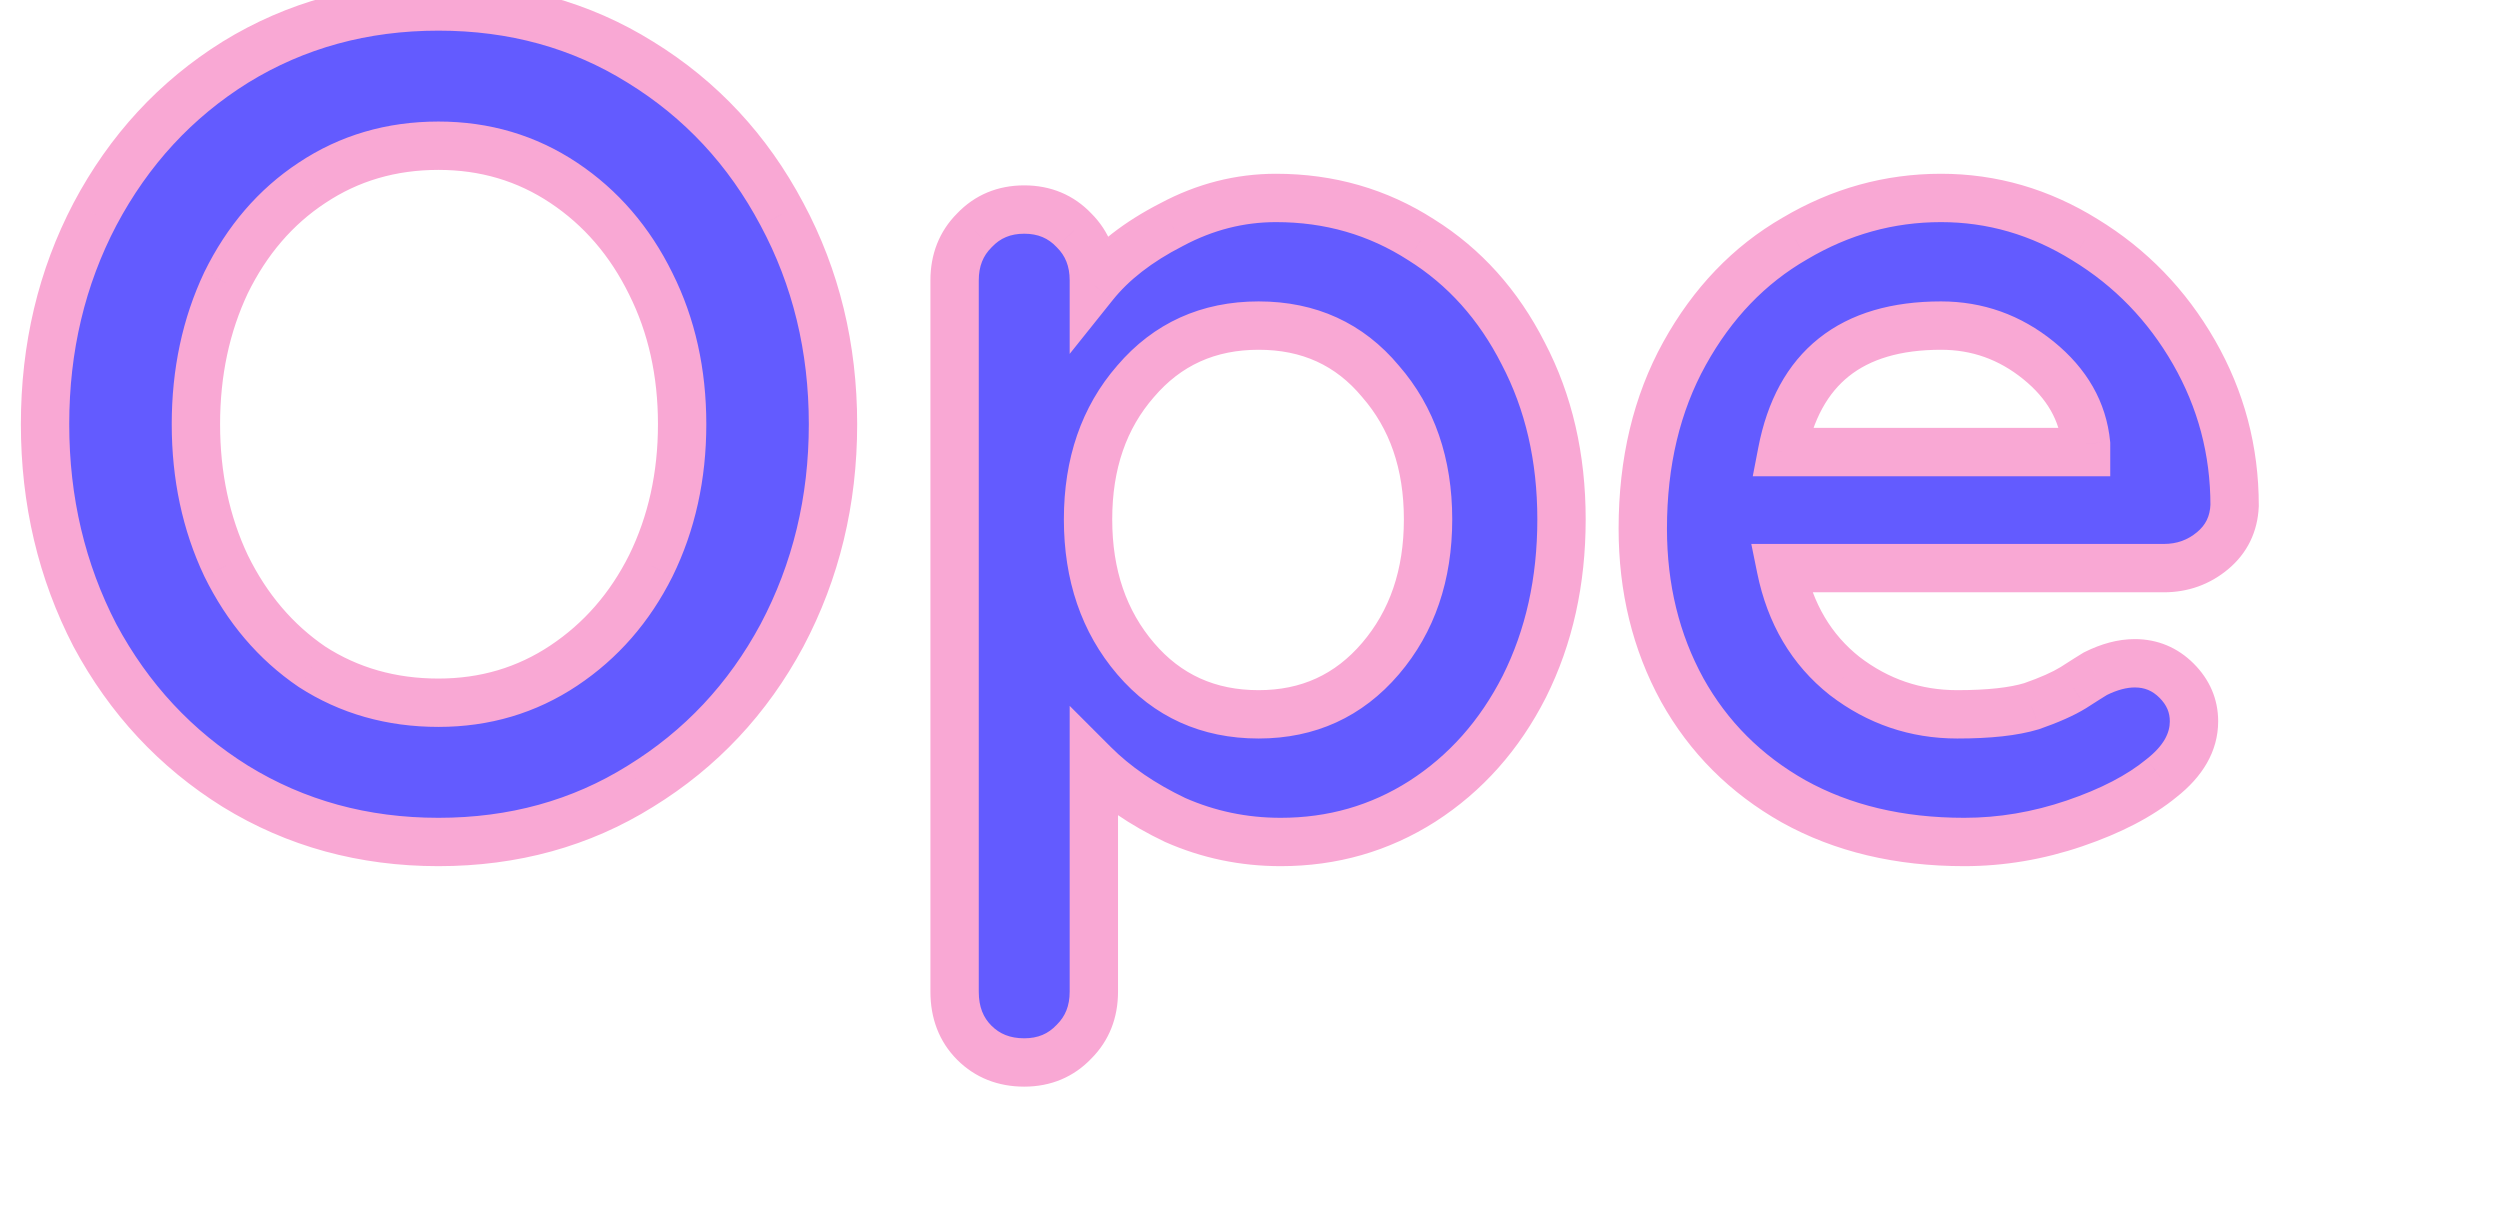
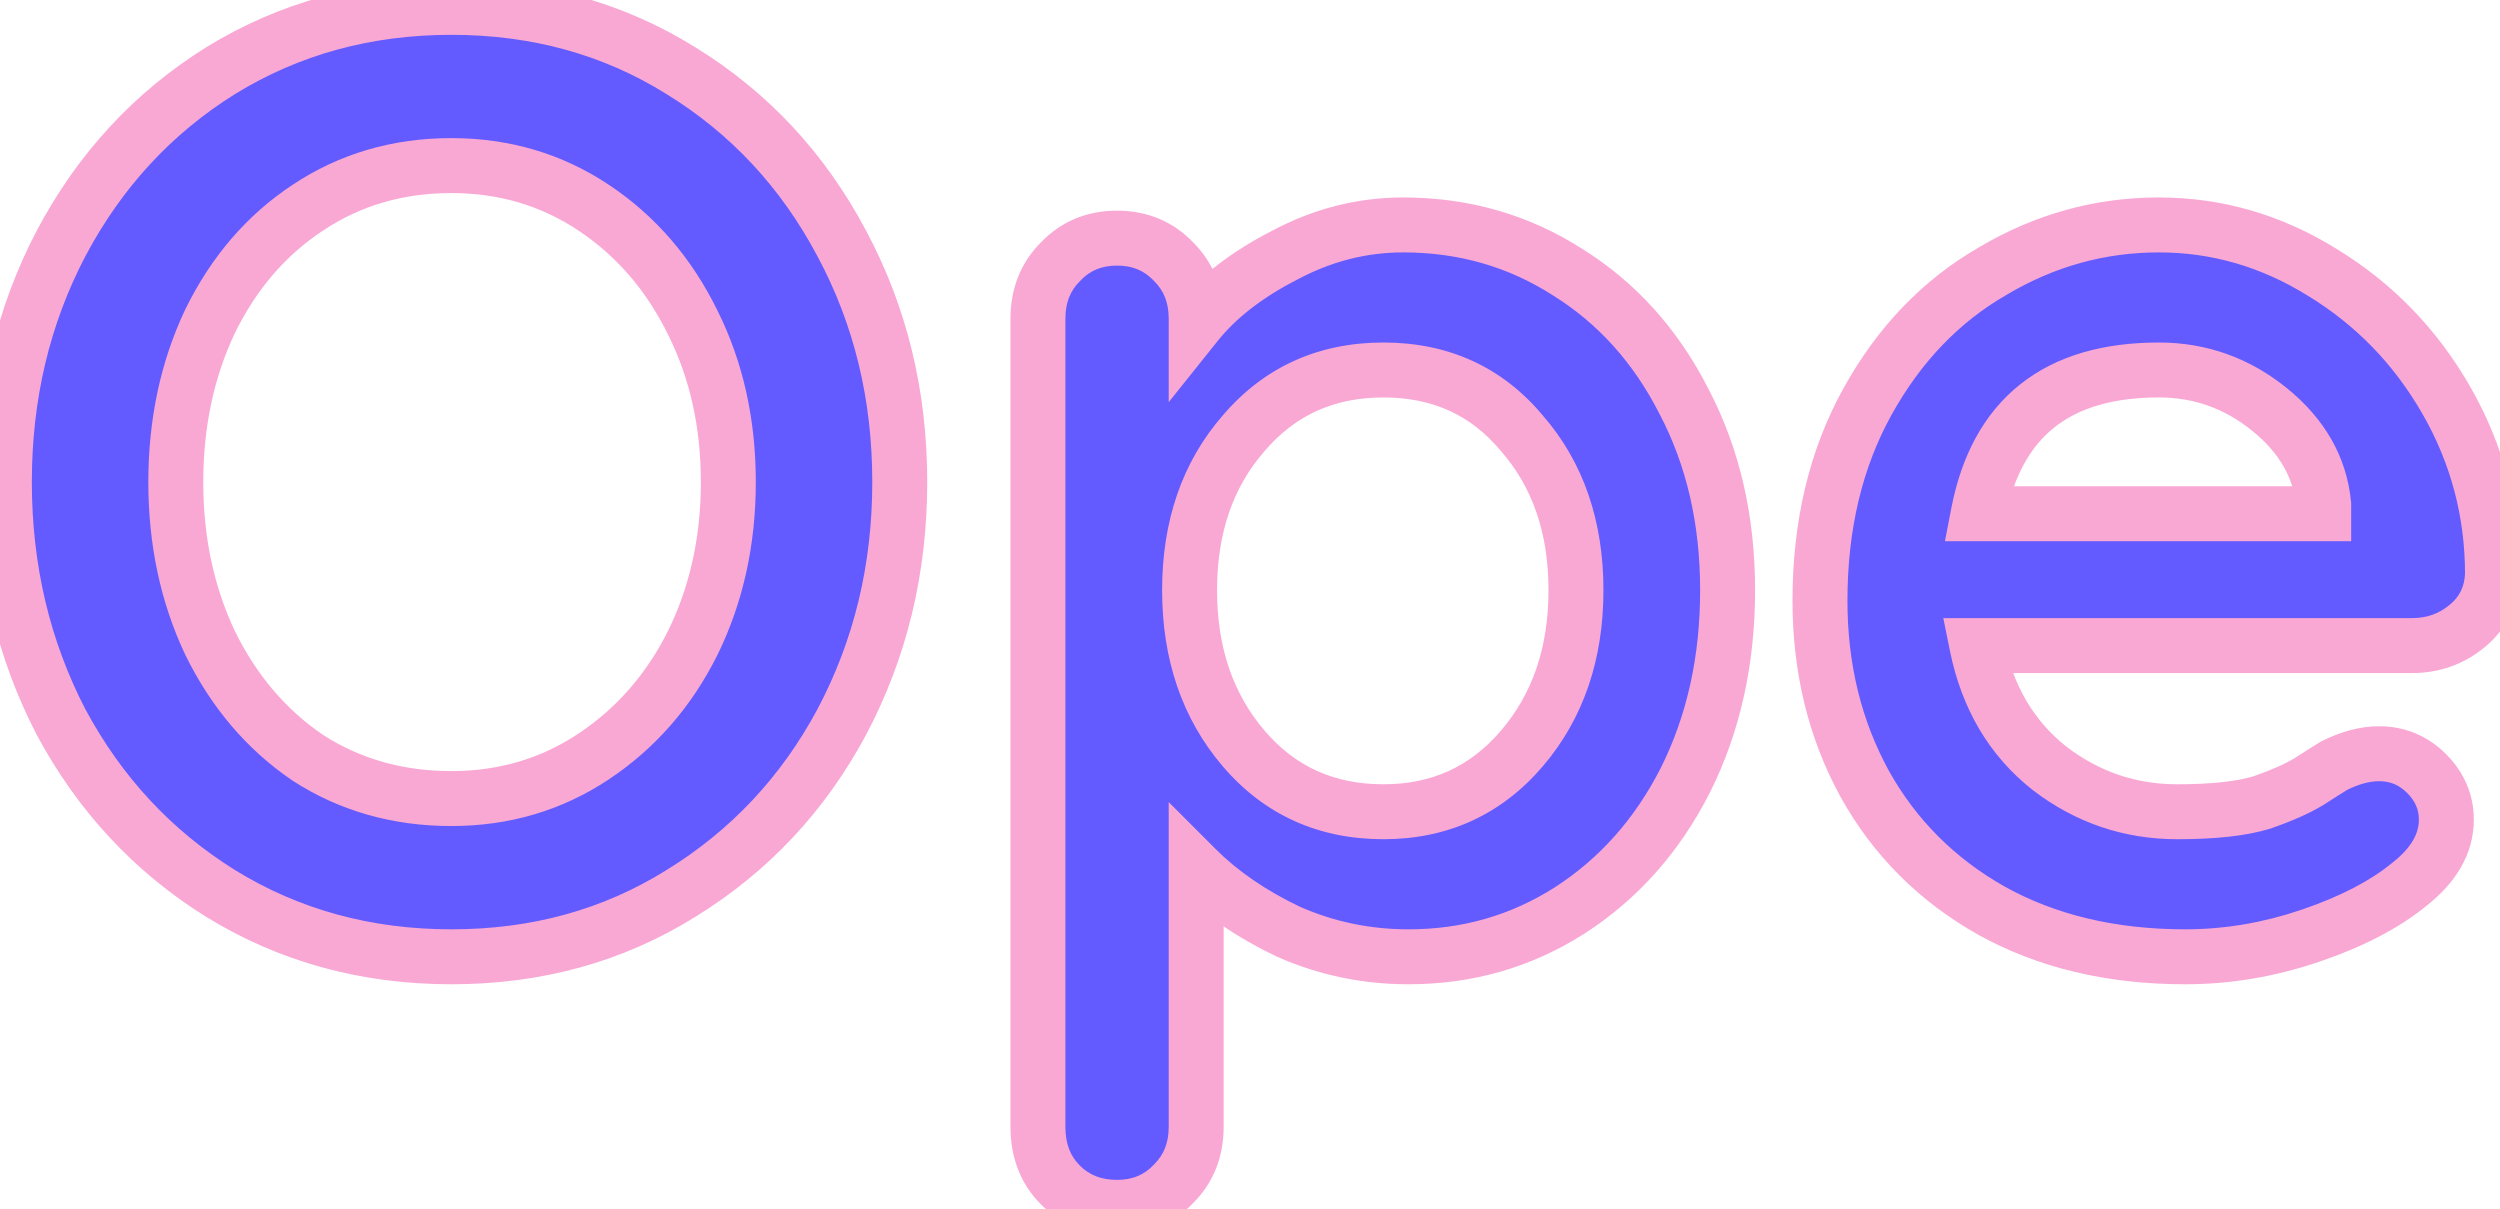
- <svg xmlns="http://www.w3.org/2000/svg" width="182" height="88" viewBox="0 0 200 100" fill="none">
+ <svg xmlns="http://www.w3.org/2000/svg" width="182" height="88" fill="none">
  <path d="M65.502 35.095C65.502 41.431 64.094 47.255 61.278 52.567C58.462 57.815 54.558 61.975 49.566 65.047C44.638 68.119 39.07 69.655 32.862 69.655C26.654 69.655 21.054 68.119 16.062 65.047C11.134 61.975 7.262 57.815 4.446 52.567C1.694 47.255 0.318 41.431 0.318 35.095C0.318 28.759 1.694 22.967 4.446 17.719C7.262 12.407 11.134 8.215 16.062 5.143C21.054 2.071 26.654 0.535 32.862 0.535C39.07 0.535 44.638 2.071 49.566 5.143C54.558 8.215 58.462 12.407 61.278 17.719C64.094 22.967 65.502 28.759 65.502 35.095ZM53.022 35.095C53.022 30.807 52.158 26.935 50.43 23.479C48.702 19.959 46.302 17.175 43.23 15.127C40.158 13.079 36.702 12.055 32.862 12.055C28.958 12.055 25.47 13.079 22.398 15.127C19.39 17.111 17.022 19.863 15.294 23.383C13.63 26.903 12.798 30.807 12.798 35.095C12.798 39.383 13.63 43.287 15.294 46.807C17.022 50.327 19.39 53.111 22.398 55.159C25.47 57.143 28.958 58.135 32.862 58.135C36.702 58.135 40.158 57.111 43.23 55.063C46.302 53.015 48.702 50.263 50.43 46.807C52.158 43.287 53.022 39.383 53.022 35.095ZM102.154 16.375C106.57 16.375 110.57 17.527 114.154 19.831C117.738 22.071 120.554 25.207 122.602 29.239C124.714 33.271 125.77 37.847 125.77 42.967C125.77 48.087 124.746 52.695 122.698 56.791C120.65 60.823 117.834 63.991 114.25 66.295C110.73 68.535 106.826 69.655 102.538 69.655C99.466 69.655 96.554 69.047 93.802 67.831C91.114 66.551 88.874 65.015 87.082 63.223V82.039C87.082 83.703 86.538 85.079 85.45 86.167C84.362 87.319 82.986 87.895 81.322 87.895C79.658 87.895 78.282 87.351 77.194 86.263C76.106 85.175 75.562 83.767 75.562 82.039V23.191C75.562 21.527 76.106 20.151 77.194 19.063C78.282 17.911 79.658 17.335 81.322 17.335C82.986 17.335 84.362 17.911 85.45 19.063C86.538 20.151 87.082 21.527 87.082 23.191V23.575C88.618 21.655 90.762 19.991 93.514 18.583C96.266 17.111 99.146 16.375 102.154 16.375ZM100.714 59.095C104.81 59.095 108.17 57.559 110.794 54.487C113.418 51.415 114.73 47.575 114.73 42.967C114.73 38.359 113.418 34.551 110.794 31.543C108.234 28.471 104.874 26.935 100.714 26.935C96.554 26.935 93.162 28.471 90.538 31.543C87.914 34.551 86.602 38.359 86.602 42.967C86.602 47.575 87.914 51.415 90.538 54.487C93.162 57.559 96.554 59.095 100.714 59.095ZM181.454 41.815C181.39 43.351 180.782 44.599 179.63 45.559C178.478 46.519 177.134 46.999 175.598 46.999H143.918C144.686 50.775 146.446 53.751 149.198 55.927C151.95 58.039 155.054 59.095 158.51 59.095C161.134 59.095 163.182 58.871 164.654 58.423C166.126 57.911 167.278 57.399 168.11 56.887C169.006 56.311 169.614 55.927 169.934 55.735C171.086 55.159 172.174 54.871 173.198 54.871C174.542 54.871 175.694 55.351 176.654 56.311C177.614 57.271 178.094 58.391 178.094 59.671C178.094 61.399 177.198 62.967 175.406 64.375C173.614 65.847 171.214 67.095 168.206 68.119C165.198 69.143 162.158 69.655 159.086 69.655C153.71 69.655 149.006 68.535 144.974 66.295C141.006 64.055 137.934 60.983 135.758 57.079C133.582 53.111 132.494 48.663 132.494 43.735C132.494 38.231 133.646 33.399 135.95 29.239C138.254 25.079 141.294 21.911 145.07 19.735C148.846 17.495 152.878 16.375 157.166 16.375C161.39 16.375 165.358 17.527 169.07 19.831C172.846 22.135 175.854 25.239 178.094 29.143C180.334 33.047 181.454 37.271 181.454 41.815ZM157.166 26.935C149.742 26.935 145.358 30.423 144.014 37.399H169.166V36.727C168.91 34.039 167.598 31.735 165.23 29.815C162.862 27.895 160.174 26.935 157.166 26.935Z" fill="#635BFF" />
  <path d="M61.278 52.567L63.041 53.512L63.045 53.504L61.278 52.567ZM49.566 65.047L48.518 63.343L48.508 63.349L49.566 65.047ZM16.062 65.047L15.004 66.744L15.014 66.75L16.062 65.047ZM4.446 52.567L2.67 53.487L2.677 53.5L2.684 53.512L4.446 52.567ZM4.446 17.719L2.679 16.782L2.675 16.79L4.446 17.719ZM16.062 5.143L15.014 3.439L15.004 3.446L16.062 5.143ZM49.566 5.143L48.508 6.84L48.518 6.846L49.566 5.143ZM61.278 17.719L59.511 18.655L59.516 18.664L61.278 17.719ZM50.43 23.479L48.635 24.36L48.638 24.367L48.641 24.373L50.43 23.479ZM22.398 15.127L23.499 16.796L23.508 16.791L22.398 15.127ZM15.294 23.383L13.499 22.501L13.492 22.515L13.486 22.528L15.294 23.383ZM15.294 46.807L13.486 47.661L13.492 47.675L13.499 47.688L15.294 46.807ZM22.398 55.159L21.273 56.812L21.293 56.826L21.313 56.839L22.398 55.159ZM43.23 55.063L44.34 56.727L44.34 56.727L43.23 55.063ZM50.43 46.807L52.219 47.701L52.222 47.695L52.226 47.688L50.43 46.807ZM63.502 35.095C63.502 41.122 62.166 46.622 59.511 51.63L63.045 53.504C66.022 47.887 67.502 41.739 67.502 35.095H63.502ZM59.516 51.621C56.864 56.563 53.204 60.46 48.518 63.343L50.614 66.75C55.912 63.49 60.06 59.066 63.041 53.512L59.516 51.621ZM48.508 63.349C43.92 66.21 38.723 67.655 32.862 67.655V71.655C39.417 71.655 45.357 70.028 50.624 66.744L48.508 63.349ZM32.862 67.655C27.002 67.655 21.768 66.21 17.11 63.343L15.014 66.75C20.34 70.028 26.307 71.655 32.862 71.655V67.655ZM17.12 63.349C12.496 60.467 8.864 56.57 6.209 51.621L2.684 53.512C5.661 59.06 9.772 63.482 15.004 66.744L17.12 63.349ZM6.222 51.647C3.626 46.636 2.318 41.13 2.318 35.095H-1.682C-1.682 41.731 -0.238 47.874 2.67 53.487L6.222 51.647ZM2.318 35.095C2.318 29.059 3.626 23.589 6.217 18.648L2.675 16.79C-0.238 22.344 -1.682 28.458 -1.682 35.095H2.318ZM6.213 18.655C8.87 13.644 12.502 9.719 17.12 6.84L15.004 3.446C9.766 6.711 5.654 11.17 2.679 16.782L6.213 18.655ZM17.11 6.846C21.768 3.98 27.002 2.535 32.862 2.535V-1.465C26.307 -1.465 20.34 0.162 15.014 3.439L17.11 6.846ZM32.862 2.535C38.723 2.535 43.92 3.98 48.508 6.84L50.624 3.446C45.357 0.162 39.417 -1.465 32.862 -1.465V2.535ZM48.518 6.846C53.198 9.726 56.858 13.65 59.511 18.655L63.045 16.782C60.067 11.163 55.918 6.703 50.614 3.439L48.518 6.846ZM59.516 18.664C62.166 23.603 63.502 29.067 63.502 35.095H67.502C67.502 28.451 66.022 22.33 63.041 16.773L59.516 18.664ZM55.022 35.095C55.022 30.531 54.101 26.347 52.219 22.584L48.641 24.373C50.216 27.522 51.022 31.083 51.022 35.095H55.022ZM52.226 22.597C50.352 18.781 47.724 15.719 44.34 13.463L42.121 16.791C44.881 18.631 47.052 21.137 48.635 24.36L52.226 22.597ZM44.34 13.463C40.925 11.187 37.08 10.055 32.862 10.055V14.055C36.324 14.055 39.391 14.971 42.121 16.791L44.34 13.463ZM32.862 10.055C28.587 10.055 24.709 11.183 21.289 13.463L23.508 16.791C26.232 14.975 29.329 14.055 32.862 14.055V10.055ZM21.297 13.457C17.966 15.655 15.37 18.691 13.499 22.501L17.09 24.264C18.675 21.035 20.815 18.567 23.499 16.796L21.297 13.457ZM13.486 22.528C11.683 26.341 10.798 30.541 10.798 35.095H14.798C14.798 31.072 15.577 27.464 17.102 24.238L13.486 22.528ZM10.798 35.095C10.798 39.648 11.683 43.848 13.486 47.661L17.102 45.952C15.577 42.725 14.798 39.117 14.798 35.095H10.798ZM13.499 47.688C15.367 51.494 17.956 54.554 21.273 56.812L23.524 53.505C20.824 51.667 18.677 49.159 17.09 45.925L13.499 47.688ZM21.313 56.839C24.731 59.046 28.601 60.135 32.862 60.135V56.135C29.316 56.135 26.21 55.239 23.483 53.479L21.313 56.839ZM32.862 60.135C37.08 60.135 40.925 59.003 44.34 56.727L42.121 53.399C39.391 55.218 36.324 56.135 32.862 56.135V60.135ZM44.34 56.727C47.715 54.477 50.343 51.453 52.219 47.701L48.641 45.912C47.062 49.072 44.889 51.553 42.121 53.399L44.34 56.727ZM52.226 47.688C54.1 43.869 55.022 39.659 55.022 35.095H51.022C51.022 39.106 50.216 42.705 48.635 45.925L52.226 47.688ZM114.154 19.831L113.072 21.513L113.083 21.52L113.094 21.527L114.154 19.831ZM122.602 29.239L120.819 30.145L120.825 30.156L120.83 30.167L122.602 29.239ZM122.698 56.791L124.481 57.697L124.487 57.685L122.698 56.791ZM114.25 66.295L115.324 67.982L115.332 67.977L114.25 66.295ZM93.802 67.831L92.942 69.636L92.968 69.649L92.994 69.66L93.802 67.831ZM87.082 63.223L88.496 61.809L85.082 58.394V63.223H87.082ZM85.45 86.167L84.036 84.752L84.016 84.773L83.996 84.793L85.45 86.167ZM77.194 86.263L75.78 87.677L75.78 87.677L77.194 86.263ZM77.194 19.063L78.608 20.477L78.628 20.457L78.648 20.436L77.194 19.063ZM85.45 19.063L83.996 20.436L84.016 20.457L84.036 20.477L85.45 19.063ZM87.082 23.575H85.082V29.276L88.644 24.824L87.082 23.575ZM93.514 18.583L94.425 20.363L94.441 20.355L94.457 20.346L93.514 18.583ZM110.794 54.487L109.273 53.188L109.273 53.188L110.794 54.487ZM110.794 31.543L109.258 32.823L109.272 32.84L109.287 32.858L110.794 31.543ZM90.538 31.543L92.045 32.858L92.052 32.85L92.059 32.842L90.538 31.543ZM90.538 54.487L89.017 55.786L89.017 55.786L90.538 54.487ZM102.154 18.375C106.201 18.375 109.823 19.424 113.072 21.513L115.236 18.148C111.317 15.629 106.939 14.375 102.154 14.375V18.375ZM113.094 21.527C116.348 23.56 118.924 26.413 120.819 30.145L124.385 28.333C122.184 24 119.128 20.581 115.214 18.135L113.094 21.527ZM120.83 30.167C122.774 33.878 123.77 38.129 123.77 42.967H127.77C127.77 37.564 126.654 32.663 124.374 28.311L120.83 30.167ZM123.77 42.967C123.77 47.813 122.803 52.109 120.909 55.896L124.487 57.685C126.689 53.28 127.77 48.36 127.77 42.967H123.77ZM120.915 55.885C119.017 59.621 116.435 62.512 113.168 64.612L115.332 67.977C119.233 65.469 122.283 62.025 124.481 57.697L120.915 55.885ZM113.176 64.607C109.986 66.637 106.457 67.655 102.538 67.655V71.655C107.195 71.655 111.474 70.432 115.324 67.982L113.176 64.607ZM102.538 67.655C99.738 67.655 97.102 67.102 94.61 66.001L92.994 69.66C96.006 70.991 99.194 71.655 102.538 71.655V67.655ZM94.662 66.025C92.144 64.826 90.102 63.414 88.496 61.809L85.668 64.637C87.646 66.615 90.084 68.275 92.942 69.636L94.662 66.025ZM85.082 63.223V82.039H89.082V63.223H85.082ZM85.082 82.039C85.082 83.22 84.716 84.072 84.036 84.752L86.864 87.581C88.36 86.085 89.082 84.186 89.082 82.039H85.082ZM83.996 84.793C83.306 85.523 82.467 85.895 81.322 85.895V89.895C83.505 89.895 85.417 89.114 86.904 87.54L83.996 84.793ZM81.322 85.895C80.141 85.895 79.289 85.529 78.608 84.849L75.78 87.677C77.275 89.172 79.175 89.895 81.322 89.895V85.895ZM78.608 84.849C77.943 84.183 77.562 83.308 77.562 82.039H73.562C73.562 84.226 74.269 86.166 75.78 87.677L78.608 84.849ZM77.562 82.039V23.191H73.562V82.039H77.562ZM77.562 23.191C77.562 22.009 77.928 21.157 78.608 20.477L75.78 17.648C74.284 19.144 73.562 21.044 73.562 23.191H77.562ZM78.648 20.436C79.337 19.706 80.177 19.335 81.322 19.335V15.335C79.139 15.335 77.227 16.116 75.74 17.689L78.648 20.436ZM81.322 19.335C82.467 19.335 83.306 19.706 83.996 20.436L86.904 17.689C85.417 16.116 83.505 15.335 81.322 15.335V19.335ZM84.036 20.477C84.716 21.157 85.082 22.009 85.082 23.191H89.082C89.082 21.044 88.36 19.144 86.864 17.648L84.036 20.477ZM85.082 23.191V23.575H89.082V23.191H85.082ZM88.644 24.824C89.963 23.174 91.862 21.674 94.425 20.363L92.603 16.802C89.662 18.307 87.272 20.135 85.52 22.325L88.644 24.824ZM94.457 20.346C96.93 19.023 99.488 18.375 102.154 18.375V14.375C98.804 14.375 95.602 15.198 92.571 16.819L94.457 20.346ZM100.714 61.095C105.386 61.095 109.305 59.31 112.315 55.786L109.273 53.188C107.035 55.808 104.234 57.095 100.714 57.095V61.095ZM112.315 55.786C115.291 52.301 116.73 47.98 116.73 42.967H112.73C112.73 47.17 111.545 50.529 109.273 53.188L112.315 55.786ZM116.73 42.967C116.73 37.955 115.291 33.656 112.301 30.228L109.287 32.858C111.545 35.446 112.73 38.763 112.73 42.967H116.73ZM112.33 30.262C109.373 26.714 105.44 24.935 100.714 24.935V28.935C104.308 28.935 107.095 30.228 109.258 32.823L112.33 30.262ZM100.714 24.935C95.989 24.935 92.034 26.712 89.017 30.244L92.059 32.842C94.29 30.23 97.119 28.935 100.714 28.935V24.935ZM89.031 30.228C86.041 33.656 84.602 37.955 84.602 42.967H88.602C88.602 38.763 89.787 35.446 92.045 32.858L89.031 30.228ZM84.602 42.967C84.602 47.98 86.041 52.301 89.017 55.786L92.059 53.188C89.787 50.529 88.602 47.17 88.602 42.967H84.602ZM89.017 55.786C92.034 59.318 95.989 61.095 100.714 61.095V57.095C97.119 57.095 94.29 55.8 92.059 53.188L89.017 55.786ZM181.454 41.815L183.453 41.898L183.454 41.856V41.815H181.454ZM143.918 46.999V44.999H141.471L141.959 47.397L143.918 46.999ZM149.198 55.927L147.958 57.496L147.969 57.505L147.981 57.513L149.198 55.927ZM164.654 58.423L165.237 60.336L165.274 60.325L165.312 60.312L164.654 58.423ZM168.11 56.887L169.159 58.59L169.175 58.58L169.192 58.569L168.11 56.887ZM169.934 55.735L169.04 53.946L168.971 53.98L168.905 54.02L169.934 55.735ZM175.406 64.375L174.171 62.802L174.154 62.816L174.137 62.829L175.406 64.375ZM168.206 68.119L167.562 66.225L167.562 66.225L168.206 68.119ZM144.974 66.295L143.991 68.036L144.003 68.043L144.974 66.295ZM135.758 57.079L134.005 58.04L134.012 58.053L135.758 57.079ZM135.95 29.239L134.201 28.27L134.201 28.27L135.95 29.239ZM145.07 19.735L146.069 21.468L146.08 21.461L146.091 21.455L145.07 19.735ZM169.07 19.831L168.016 21.53L168.022 21.534L168.029 21.538L169.07 19.831ZM178.094 29.143L179.829 28.147L179.829 28.147L178.094 29.143ZM144.014 37.399L142.051 37.02L141.592 39.399H144.014V37.399ZM169.166 37.399V39.399H171.166V37.399H169.166ZM169.166 36.727H171.166V36.632L171.157 36.537L169.166 36.727ZM179.456 41.731C179.415 42.72 179.056 43.434 178.35 44.022L180.911 47.095C182.509 45.764 183.366 43.982 183.453 41.898L179.456 41.731ZM178.35 44.022C177.567 44.675 176.679 44.999 175.598 44.999V48.999C177.59 48.999 179.39 48.362 180.911 47.095L178.35 44.022ZM175.598 44.999H143.918V48.999H175.598V44.999ZM141.959 47.397C142.811 51.587 144.798 54.997 147.958 57.496L150.439 54.358C148.095 52.504 146.562 49.962 145.878 46.6L141.959 47.397ZM147.981 57.513C151.081 59.892 154.612 61.095 158.51 61.095V57.095C155.497 57.095 152.82 56.185 150.416 54.34L147.981 57.513ZM158.51 61.095C161.214 61.095 163.489 60.868 165.237 60.336L164.072 56.509C162.876 56.873 161.055 57.095 158.51 57.095V61.095ZM165.312 60.312C166.85 59.777 168.153 59.209 169.159 58.59L167.062 55.183C166.404 55.589 165.403 56.045 163.997 56.534L165.312 60.312ZM169.192 58.569C170.091 57.991 170.674 57.623 170.963 57.45L168.905 54.02C168.555 54.23 167.922 54.63 167.029 55.204L169.192 58.569ZM170.829 57.524C171.773 57.051 172.555 56.871 173.198 56.871V52.871C171.794 52.871 170.4 53.266 169.04 53.946L170.829 57.524ZM173.198 56.871C174.006 56.871 174.651 57.136 175.24 57.725L178.069 54.897C176.738 53.566 175.079 52.871 173.198 52.871V56.871ZM175.24 57.725C175.85 58.335 176.094 58.956 176.094 59.671H180.094C180.094 57.826 179.379 56.206 178.069 54.897L175.24 57.725ZM176.094 59.671C176.094 60.601 175.646 61.643 174.171 62.802L176.642 65.947C178.751 64.291 180.094 62.197 180.094 59.671H176.094ZM174.137 62.829C172.586 64.104 170.421 65.252 167.562 66.225L168.851 70.012C172.008 68.937 174.643 67.59 176.676 65.92L174.137 62.829ZM167.562 66.225C164.754 67.181 161.932 67.655 159.086 67.655V71.655C162.385 71.655 165.643 71.104 168.851 70.012L167.562 66.225ZM159.086 67.655C153.994 67.655 149.635 66.596 145.946 64.546L144.003 68.043C148.378 70.474 153.427 71.655 159.086 71.655V67.655ZM145.958 64.553C142.303 62.49 139.499 59.681 137.505 56.105L134.012 58.053C136.37 62.284 139.71 65.619 143.991 68.036L145.958 64.553ZM137.512 56.117C135.512 52.47 134.494 48.357 134.494 43.735H130.494C130.494 48.968 131.653 53.752 134.005 58.04L137.512 56.117ZM134.494 43.735C134.494 38.516 135.585 34.027 137.7 30.208L134.201 28.27C131.708 32.77 130.494 37.946 130.494 43.735H134.494ZM137.7 30.208C139.844 26.336 142.637 23.446 146.069 21.468L144.072 18.002C139.952 20.376 136.665 23.822 134.201 28.27L137.7 30.208ZM146.091 21.455C149.566 19.393 153.246 18.375 157.166 18.375V14.375C152.511 14.375 148.127 15.596 144.05 18.015L146.091 21.455ZM157.166 18.375C161.005 18.375 164.609 19.416 168.016 21.53L170.125 18.131C166.108 15.638 161.776 14.375 157.166 14.375V18.375ZM168.029 21.538C171.512 23.664 174.284 26.521 176.36 30.138L179.829 28.147C177.425 23.957 174.181 20.606 170.112 18.123L168.029 21.538ZM176.36 30.138C178.424 33.736 179.454 37.617 179.454 41.815H183.454C183.454 36.925 182.245 32.357 179.829 28.147L176.36 30.138ZM157.166 24.935C153.15 24.935 149.712 25.88 147.065 27.986C144.408 30.099 142.788 33.193 142.051 37.02L145.978 37.777C146.585 34.629 147.829 32.49 149.556 31.116C151.293 29.733 153.759 28.935 157.166 28.935V24.935ZM144.014 39.399H169.166V35.399H144.014V39.399ZM171.166 37.399V36.727H167.166V37.399H171.166ZM171.157 36.537C170.844 33.244 169.216 30.472 166.49 28.261L163.971 31.368C165.981 32.998 166.977 34.834 167.176 36.916L171.157 36.537ZM166.49 28.261C163.771 26.057 160.64 24.935 157.166 24.935V28.935C159.709 28.935 161.954 29.733 163.971 31.368L166.49 28.261Z" fill="#F9A8D4" />
</svg>
